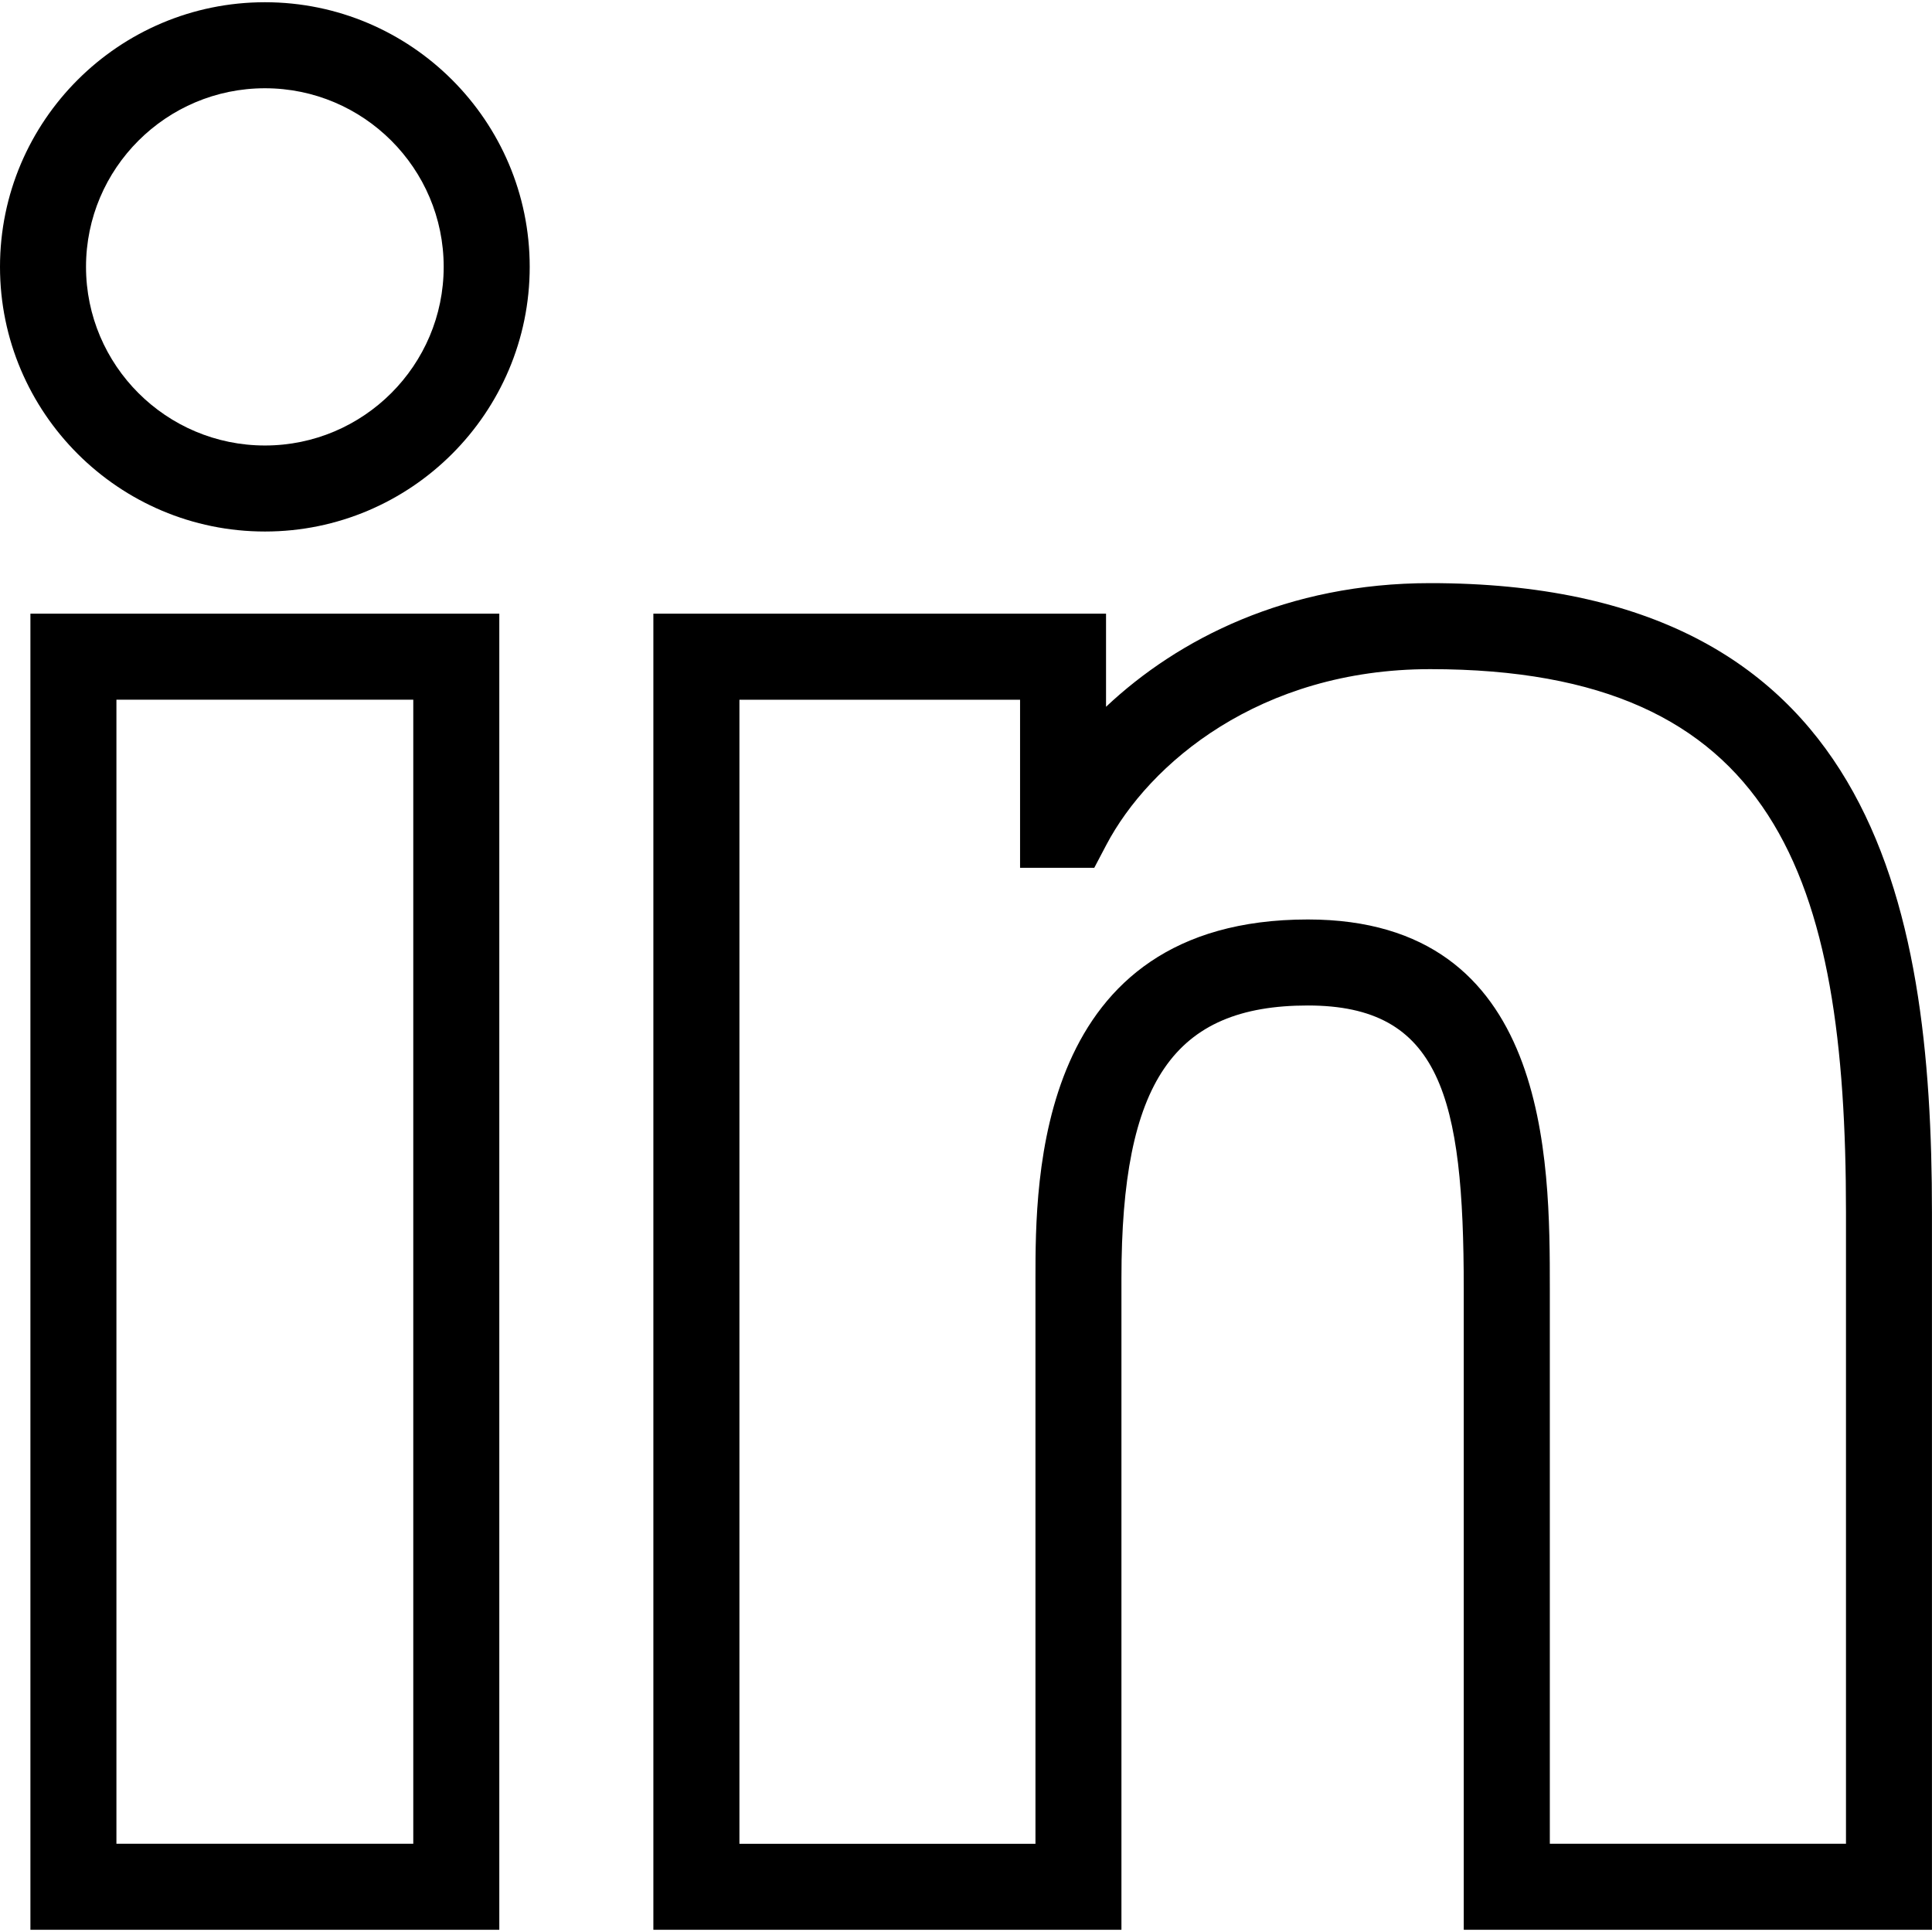
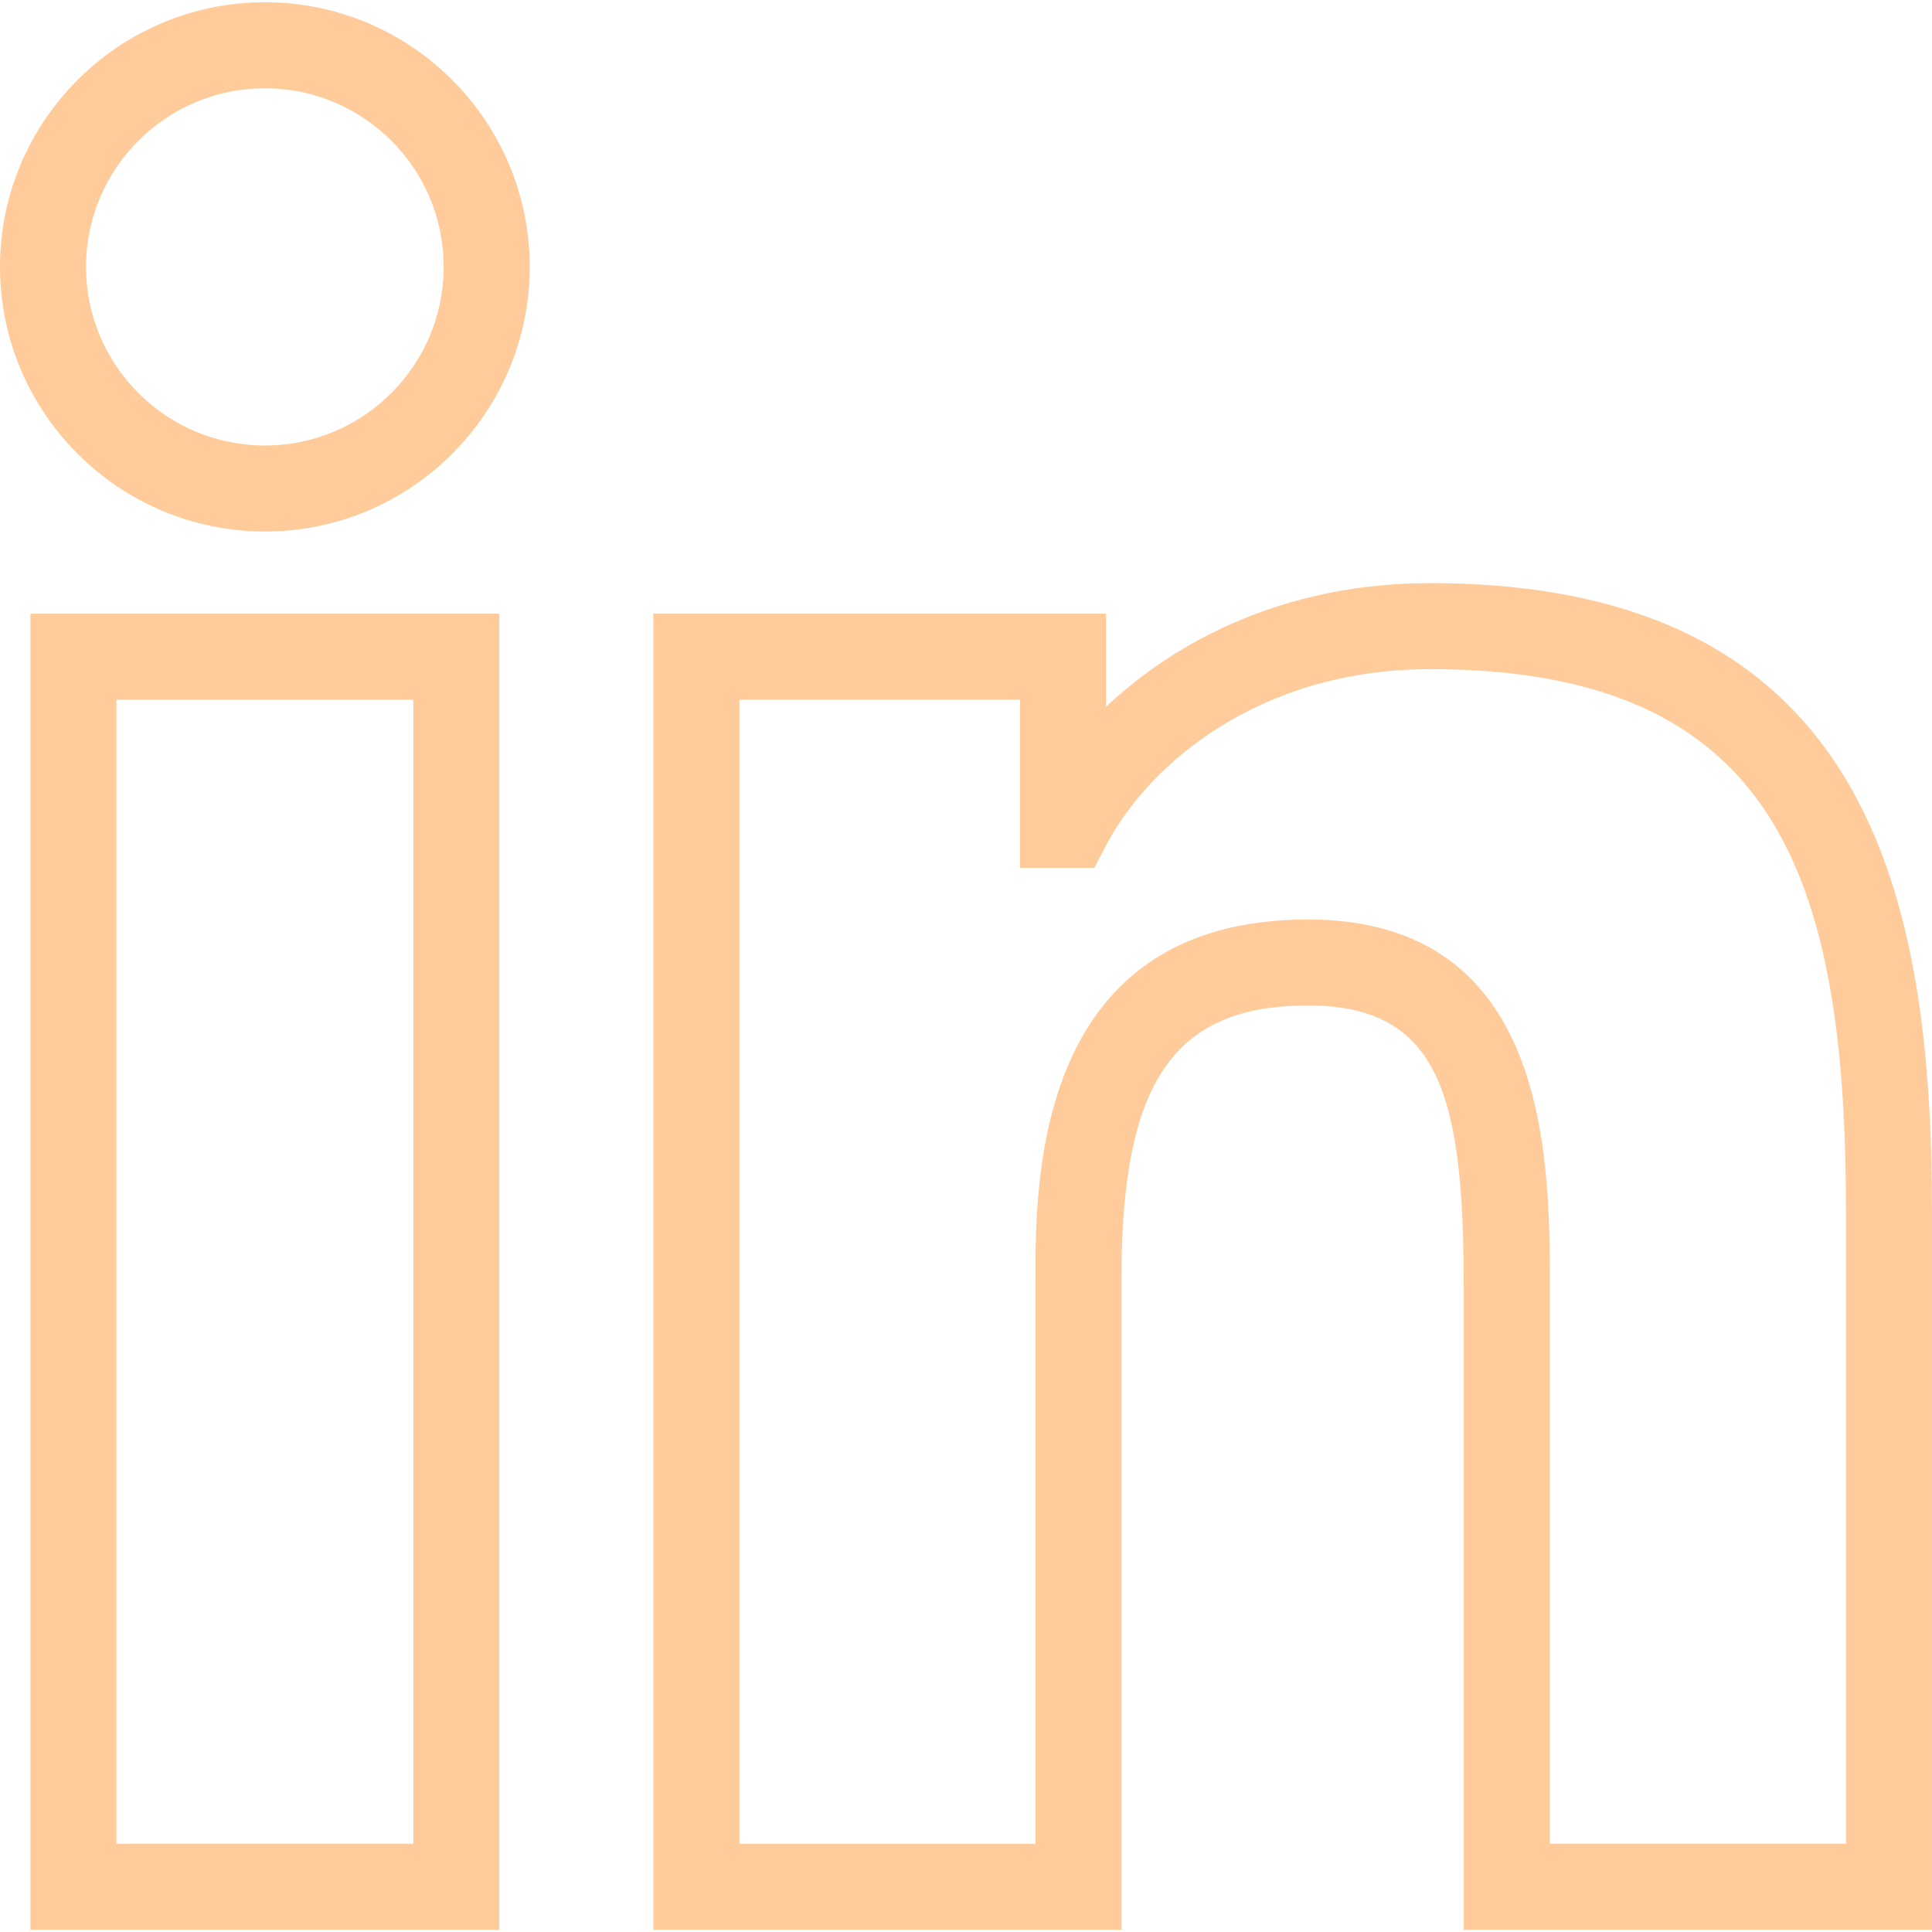
- <svg xmlns="http://www.w3.org/2000/svg" version="1.1" id="Capa_1" x="0px" y="0px" viewBox="0 0 288.693 288.693" style="enable-background:new 0 0 288.693 288.693;" xml:space="preserve">
+ <svg xmlns="http://www.w3.org/2000/svg" version="1.1" id="Capa_1" x="0px" y="0px" viewBox="0 0 288.693 288.693" style="enable-background:new 0 0 288.693 288.693;" xml:space="preserve" fill="#FFCB9A">
  <g>
    <path d="M74.609,288.359H4.544V91.698h70.065V288.359z M17.397,275.506h44.358V104.552H17.397V275.506z M39.589,79.423   C17.764,79.423,0,61.678,0,39.872S17.764,0.334,39.589,0.334c21.819,0,39.564,17.738,39.564,39.538   C79.153,61.685,61.408,79.423,39.589,79.423z M39.589,13.188c-14.743,0-26.736,11.973-26.736,26.684   c0,14.724,11.992,26.697,26.736,26.697c14.73,0,26.71-11.98,26.71-26.697C66.299,25.161,54.32,13.188,39.589,13.188z    M288.693,288.359h-69.969v-95.798c0-28.67-3.483-42.314-23.297-42.314c-20.045,0-27.854,11.427-27.854,40.759v97.354H97.63V91.698   h67.642v13.914c10.771-10.148,27.096-18.477,48.439-18.477c66.068,0,74.975,47.514,74.975,93.992v107.232H288.693z    M231.578,275.506h44.262v-94.378c0-50.091-10.392-81.139-62.122-81.139c-25.515,0-42.019,14.145-48.4,26.254l-1.806,3.432h-11.086   v-25.116H110.49v170.954h44.236v-84.506c0-14.66,0-53.613,40.708-53.613c36.151,0,36.151,35.887,36.151,55.168v82.945H231.578z" />
  </g>
  <g>
</g>
  <g>
</g>
  <g>
</g>
  <g>
</g>
  <g>
</g>
  <g>
</g>
  <g>
</g>
  <g>
</g>
  <g>
</g>
  <g>
</g>
  <g>
</g>
  <g>
</g>
  <g>
</g>
  <g>
</g>
  <g>
</g>
</svg>
